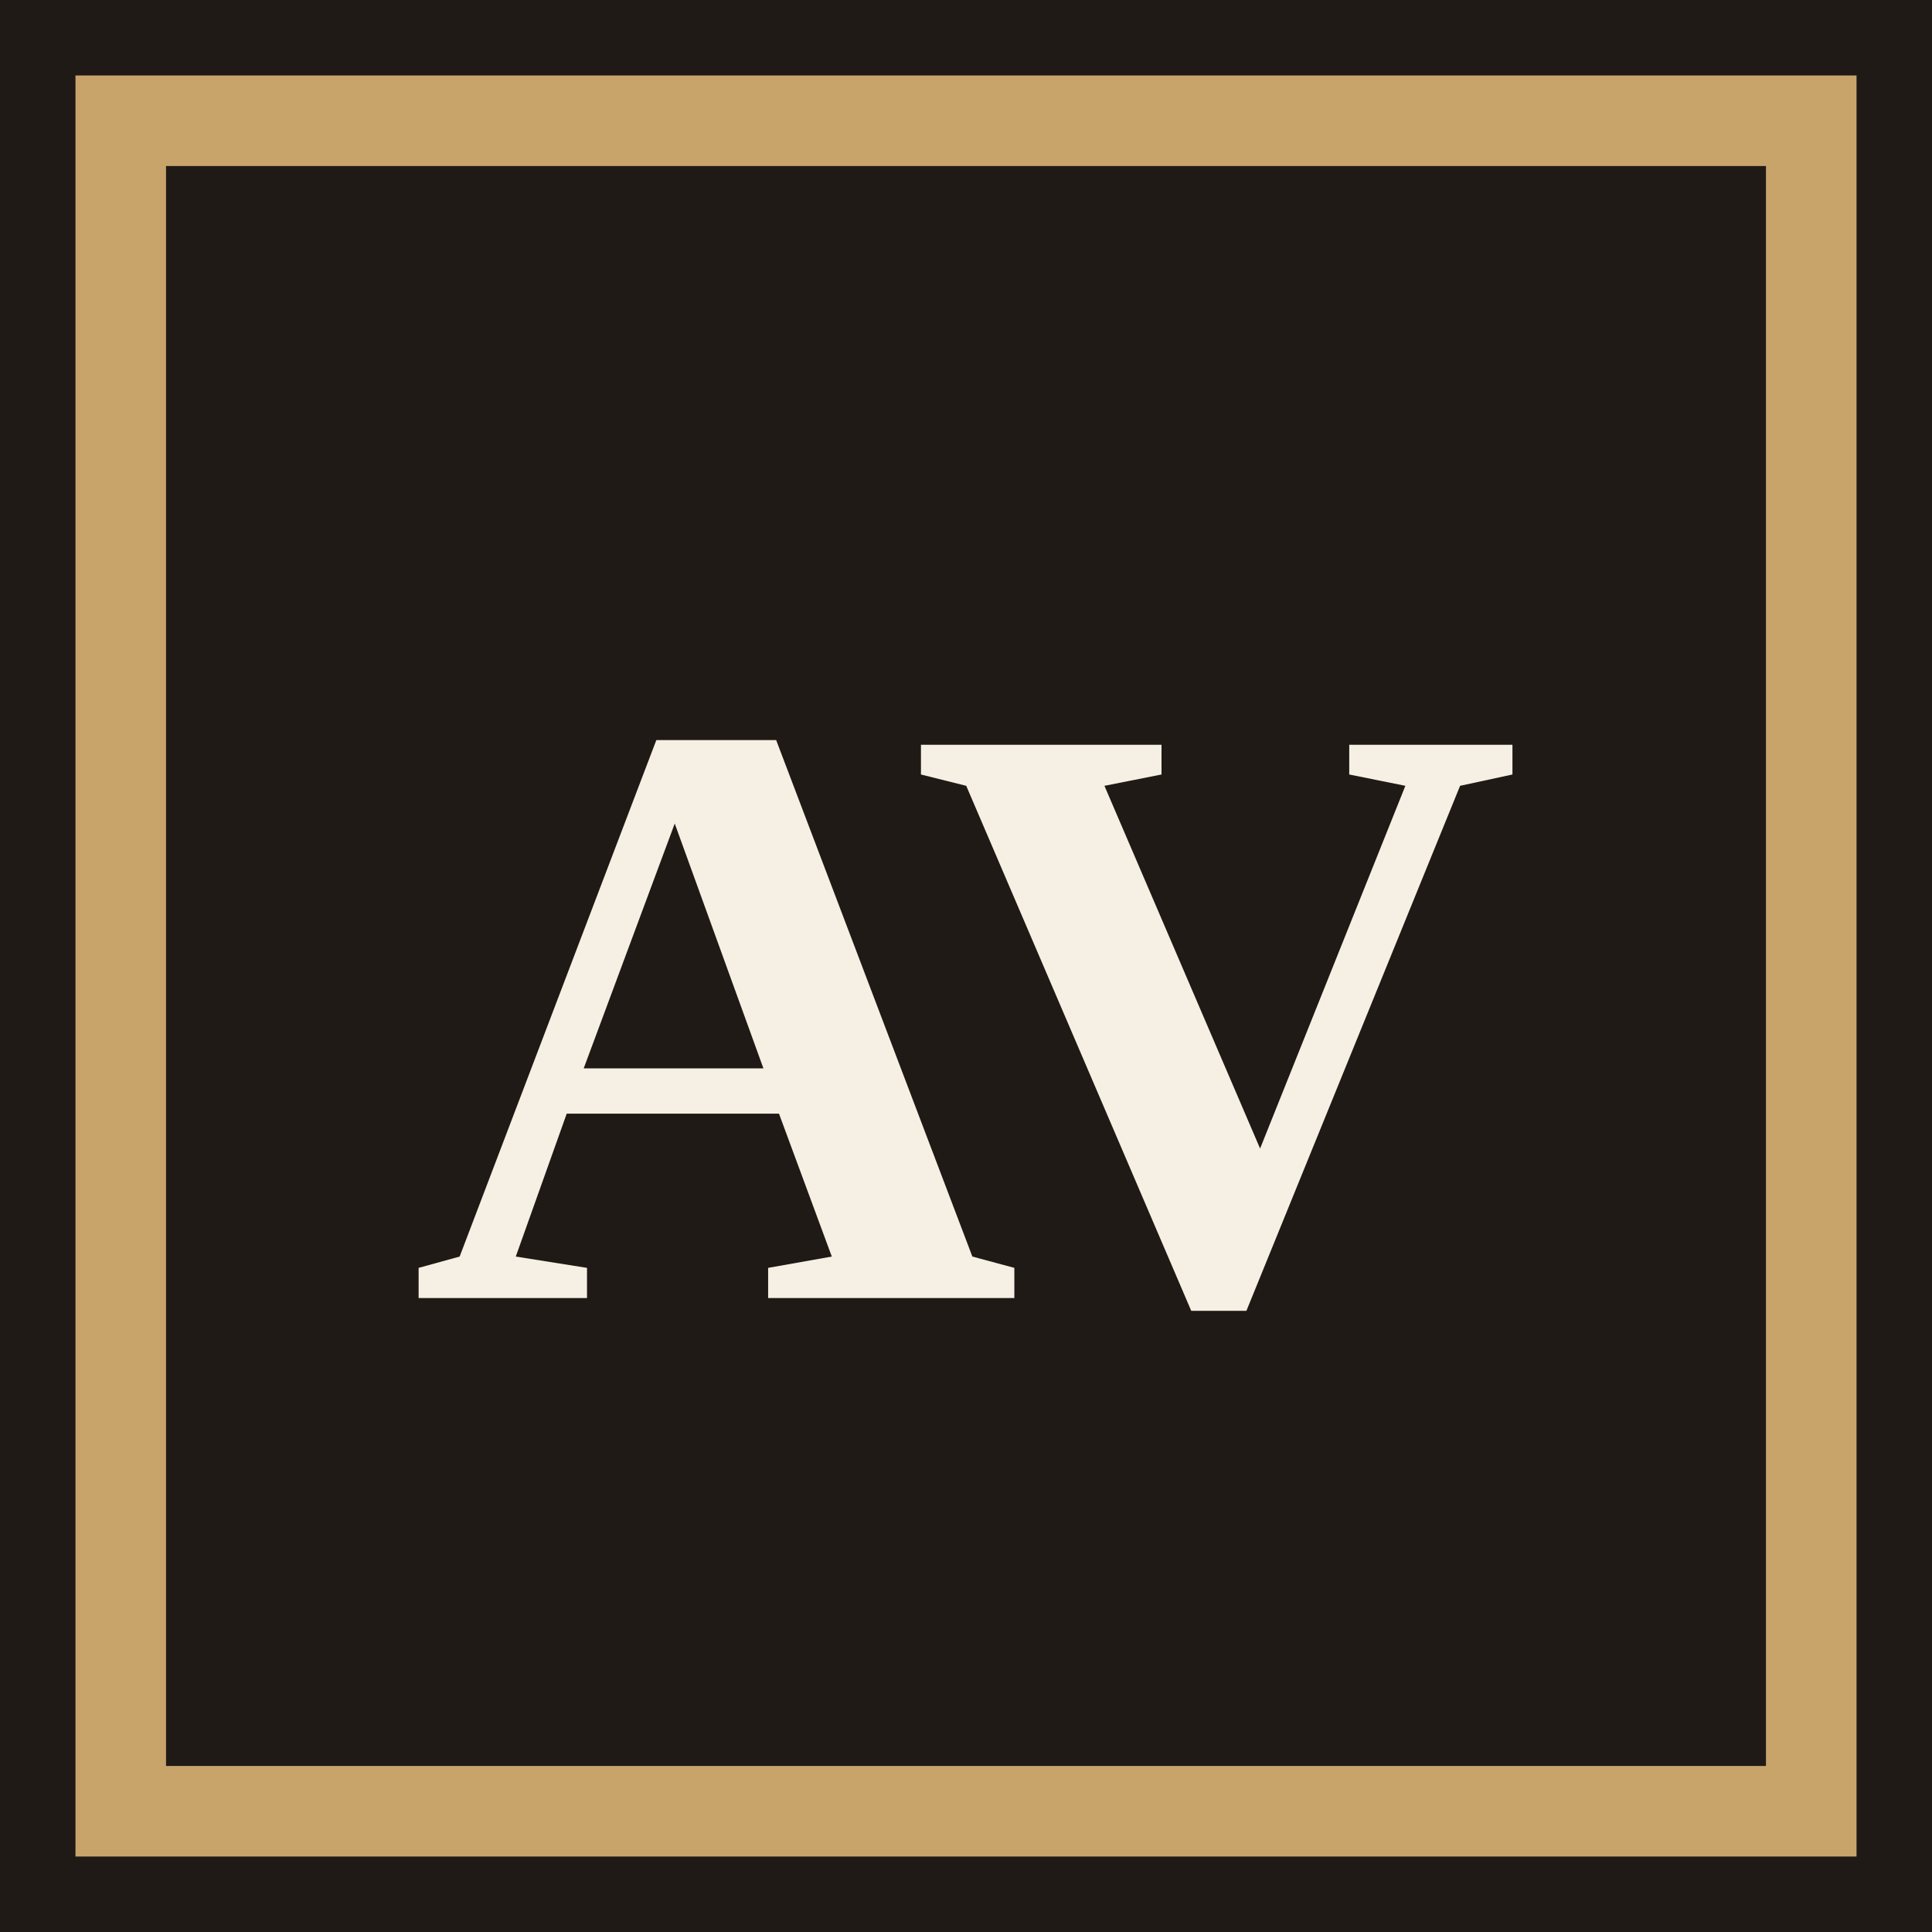
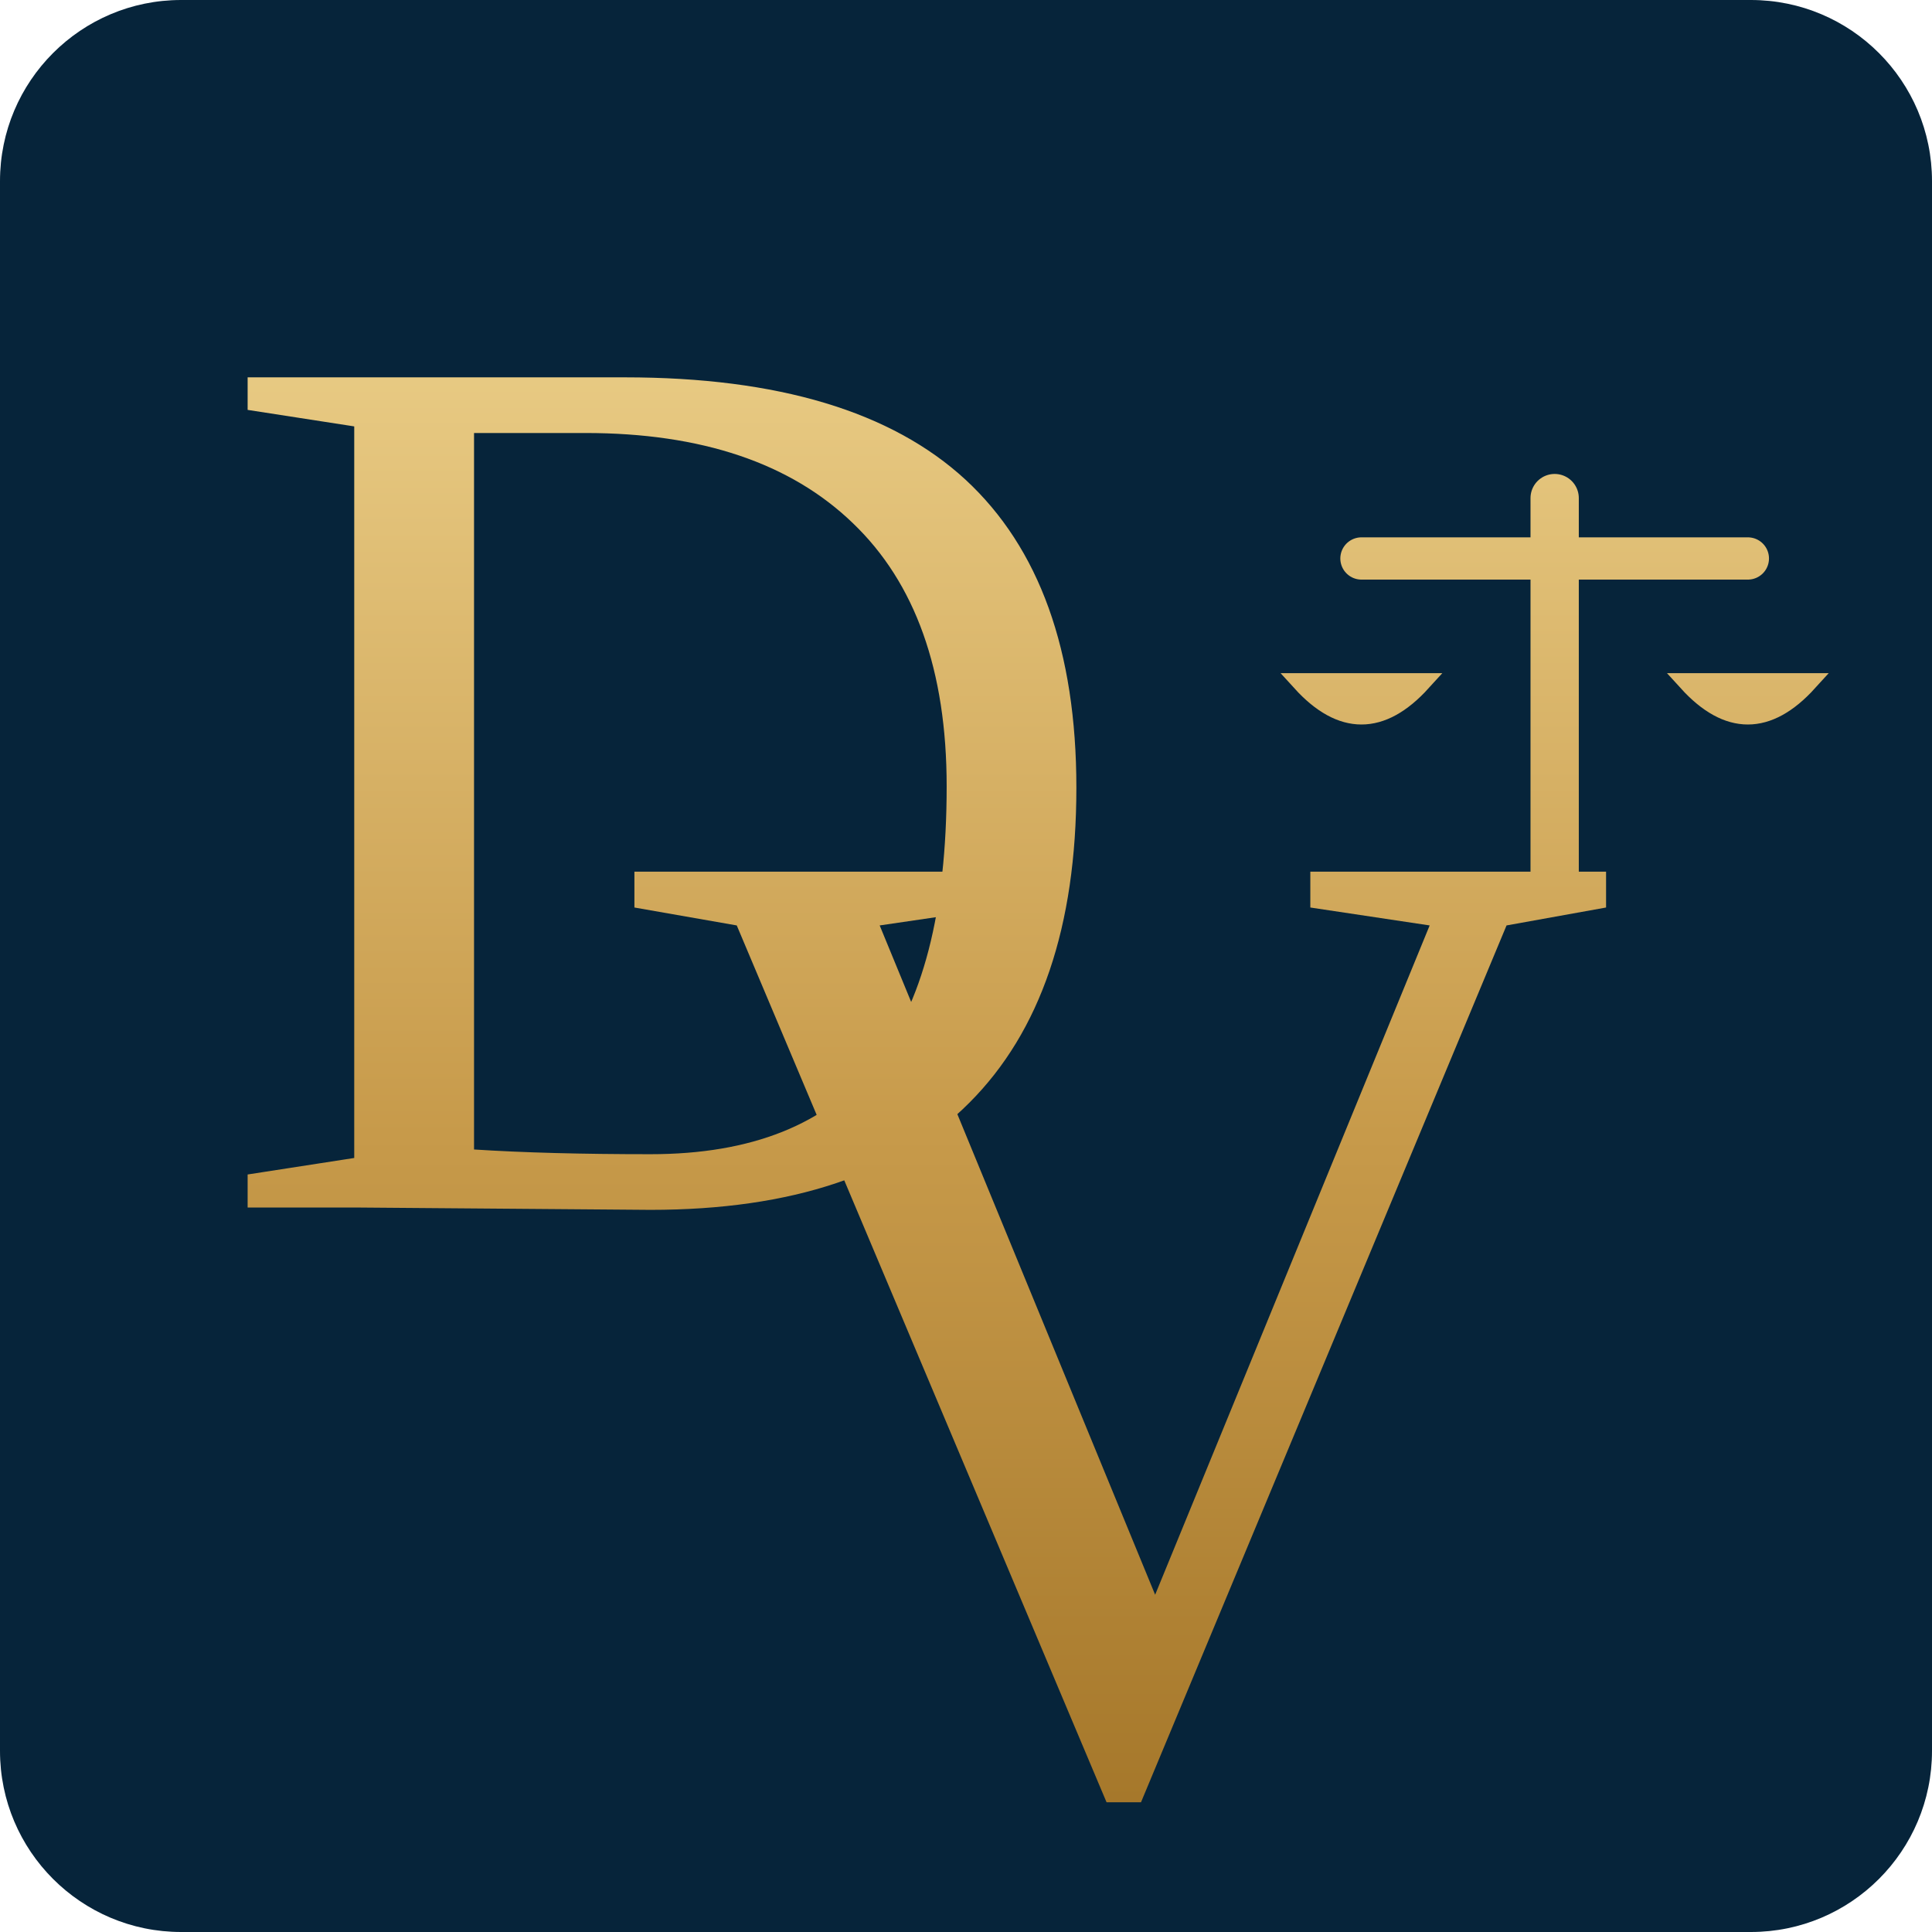
<svg xmlns="http://www.w3.org/2000/svg" viewBox="0 0 64 64">
-   <rect width="64" height="64" fill="#1f1a15" />
-   <rect x="4" y="4" width="56" height="56" fill="none" stroke="#c9a46a" stroke-width="3" />
-   <text x="32" y="43" text-anchor="middle" font-family="Georgia, 'Times New Roman', serif" font-size="28" font-weight="600" fill="#f6efe3">AV</text>
+   <defs>
+     <linearGradient id="g" gradientUnits="userSpaceOnUse" x1="0" y1="8" x2="0" y2="60">
+       <stop offset="0" stop-color="#ECD08A" />
+       <stop offset="0.55" stop-color="#C79A4A" />
+       <stop offset="1" stop-color="#A47629" />
+     </linearGradient>
+   </defs>
+   <rect width="64" height="64" rx="6" fill="#06243A" />
+   <g transform="translate(3 1)">
+     <g fill="url(#g)" font-family="Georgia, 'Times New Roman', serif">
+       <text x="4" y="39" font-size="42">D</text>
+       <text x="17.5" y="58" font-size="46">V</text>
+     </g>
+     <g stroke="url(#g)" fill="none" stroke-linecap="round">
+       <path d="M48.5 15.5 V28.5" stroke-width="1.6" />
+       <path d="M42.1 17.5 H54.9" stroke-width="1.4" />
+       <path d="M40.1 21.6 Q42.1 23.8 44.1 21.6 Z M52.9 21.6 Q54.9 23.8 56.9 21.6 Z" fill="url(#g)" stroke-width="0.6" />
+     </g>
+   </g>
</svg>
